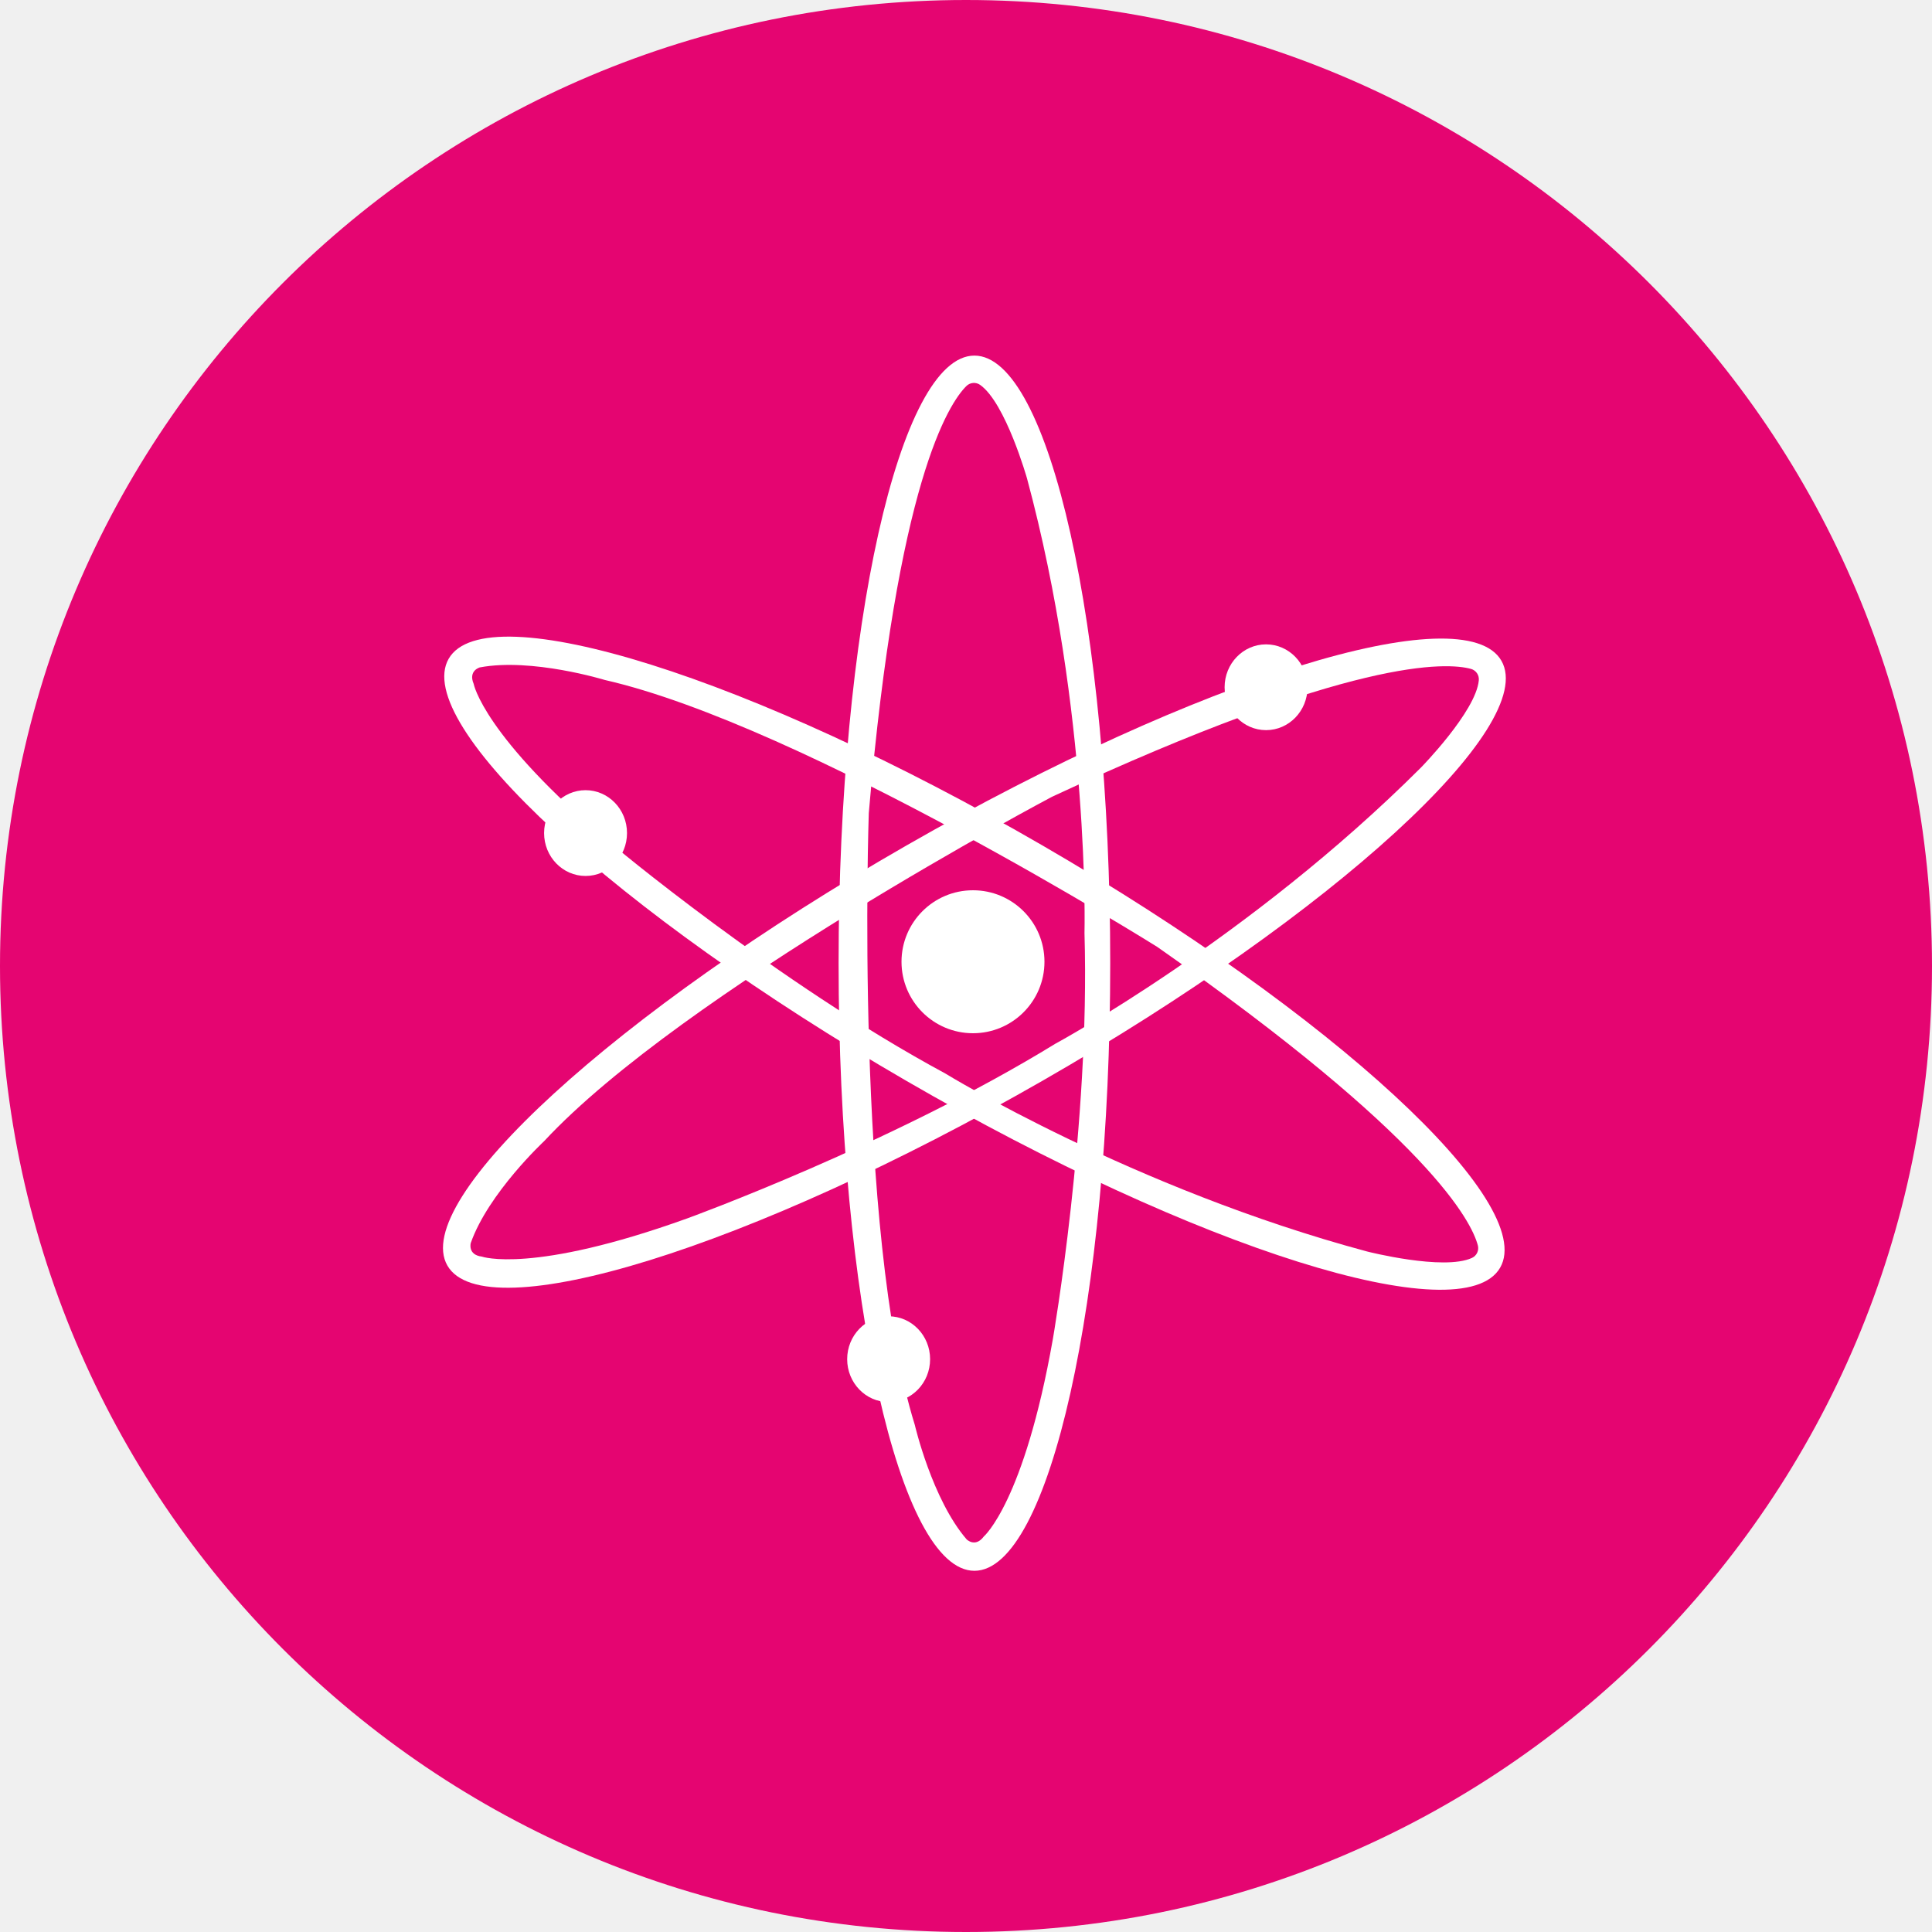
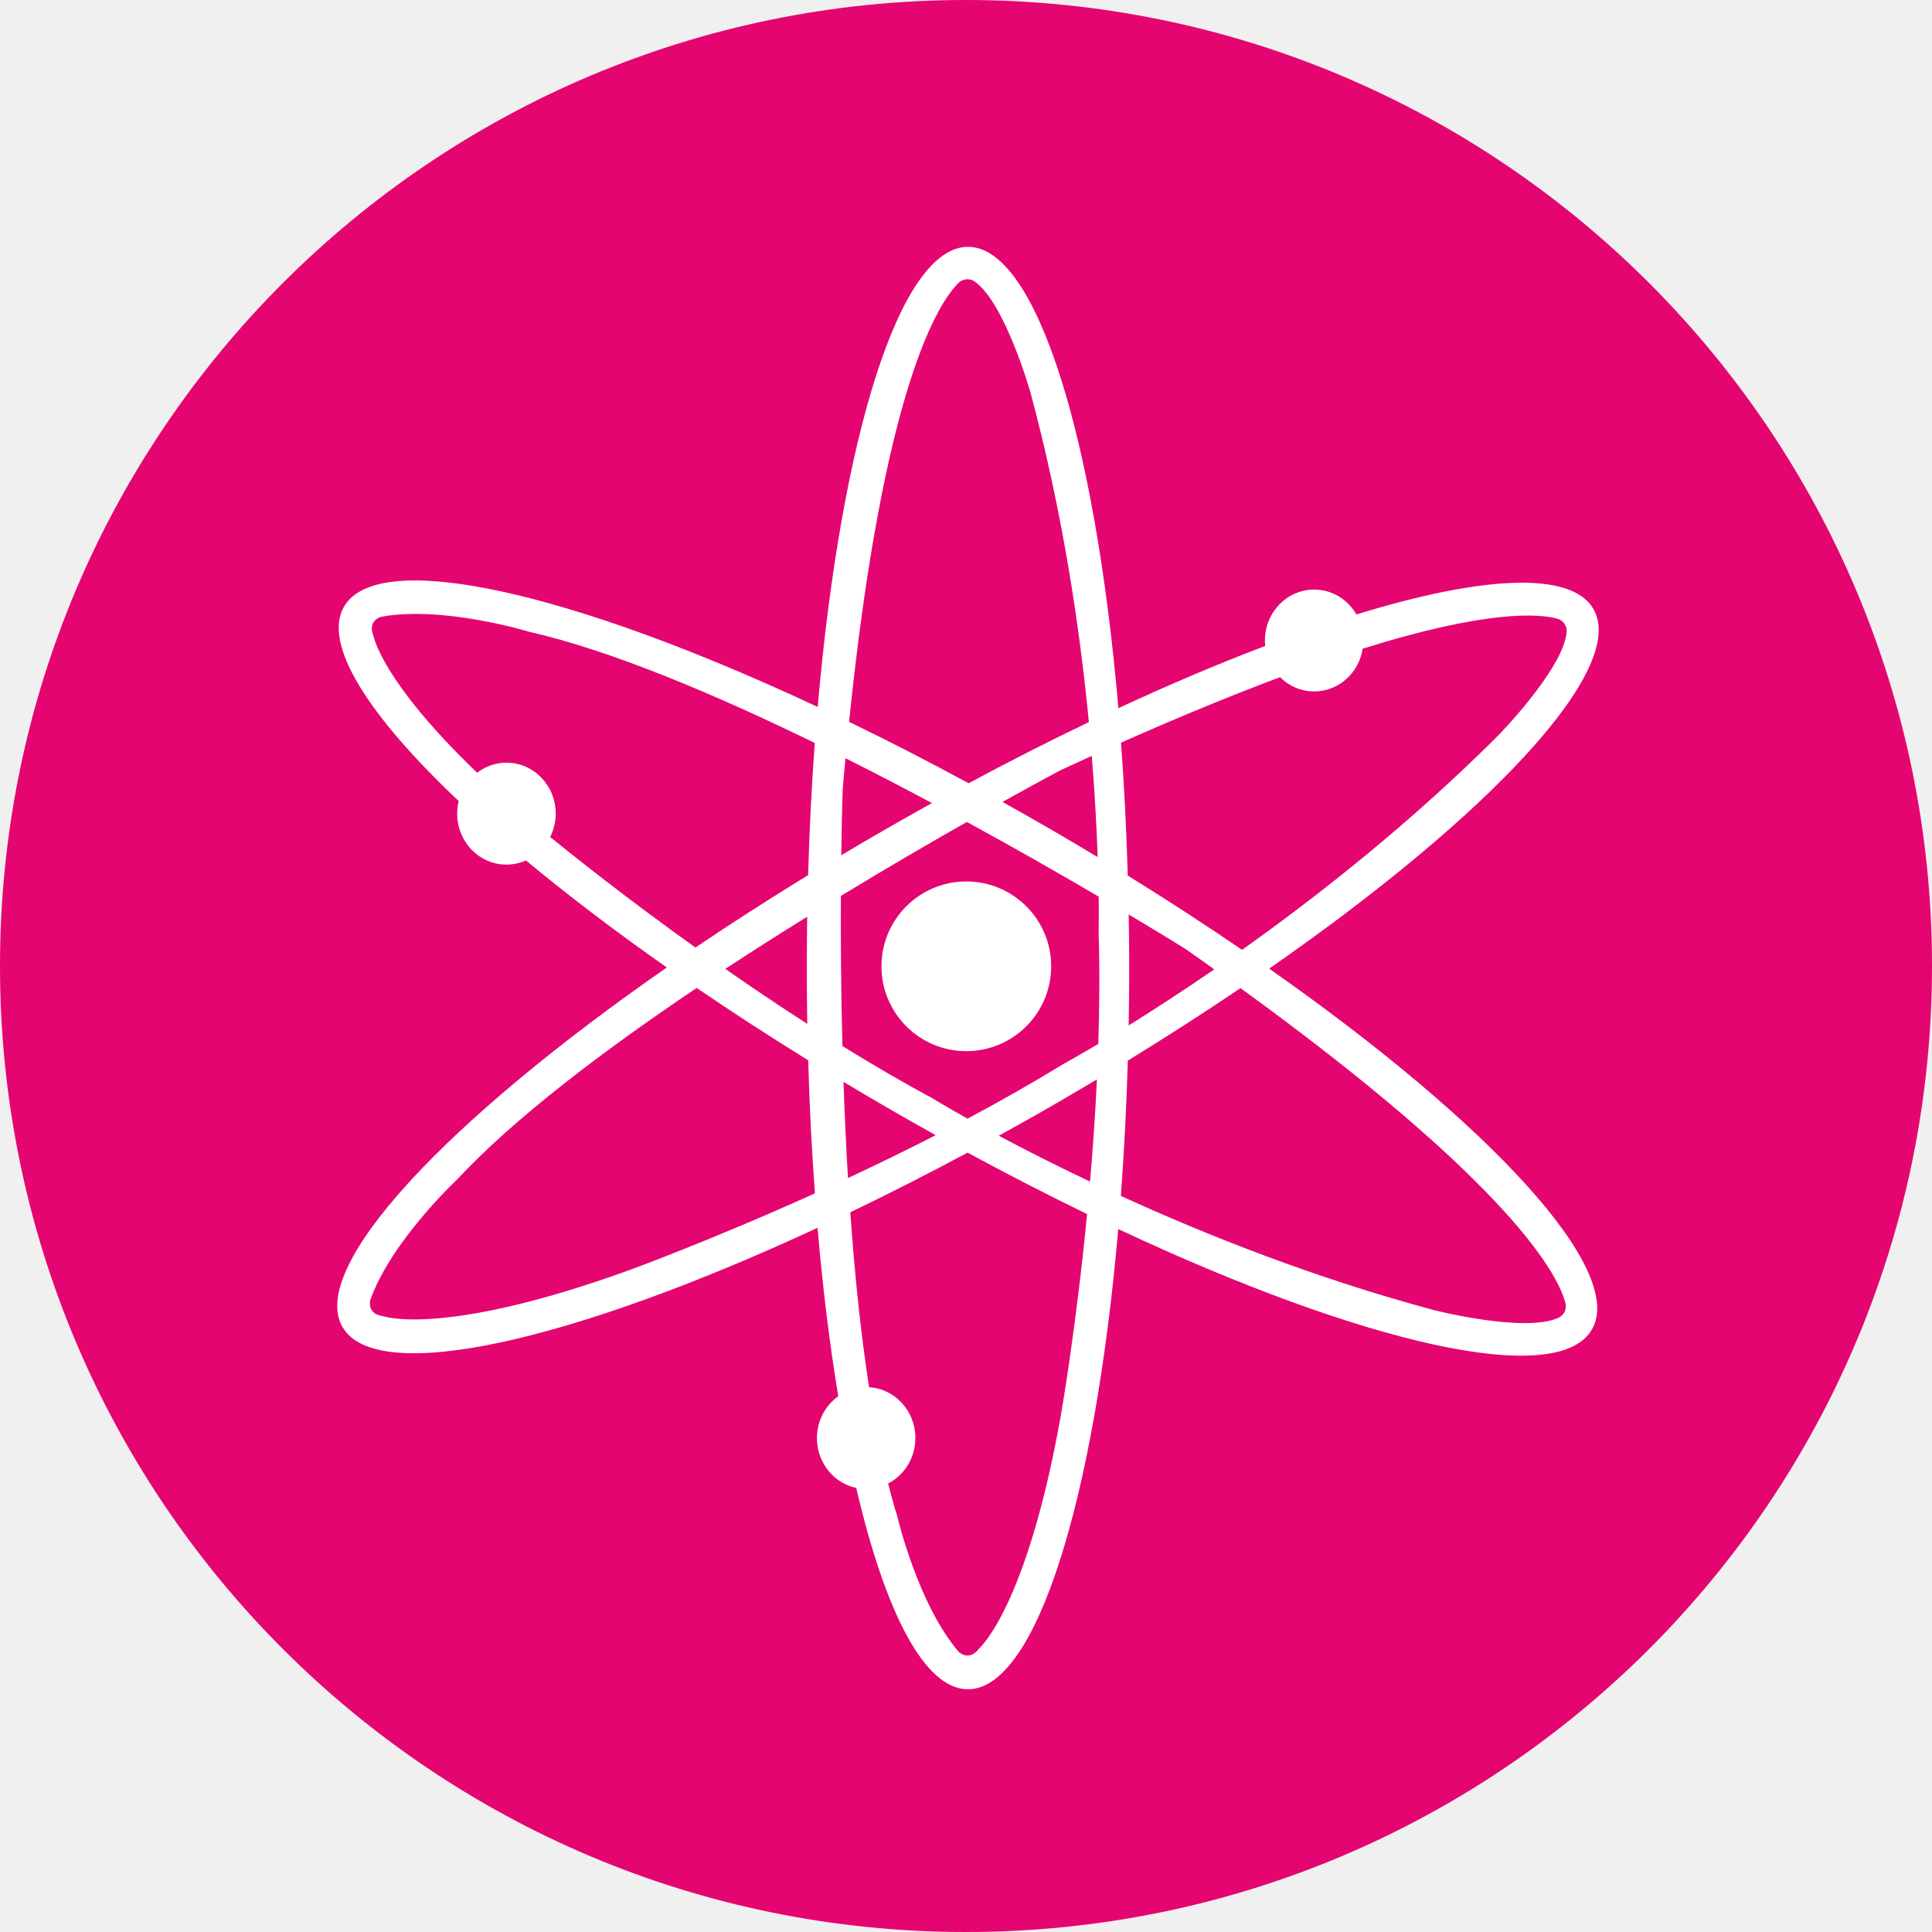
- <svg xmlns="http://www.w3.org/2000/svg" width="500" height="500" viewBox="0 0 500 500" fill="none">
-   <mask id="mask0_207_379" style="mask-type:alpha" maskUnits="userSpaceOnUse" x="0" y="0" width="500" height="500">
-     <path d="M250 500C388.071 500 500 388.071 500 250C500 111.929 388.071 0 250 0C111.929 0 0 111.929 0 250C0 388.071 111.929 500 250 500Z" fill="#D9D9D9" />
-   </mask>
-   <g mask="url(#mask0_207_379)">
-     <path d="M500 0H0V500H500V0Z" fill="#E50571" />
-     <path d="M252.176 92.028C232.767 92.028 217.028 162.43 217.028 249.276C217.028 336.12 232.767 406.522 252.176 406.522C271.587 406.522 287.326 336.12 287.326 249.276C287.326 162.43 271.587 92.028 252.176 92.028ZM254.604 397.648C252.385 400.609 250.165 398.387 250.165 398.387C241.226 388.03 236.757 368.789 236.757 368.789C221.12 318.47 224.841 210.433 224.841 210.433C232.189 124.661 245.557 104.4 250.107 99.901C250.57 99.442 251.183 99.162 251.833 99.109C252.483 99.057 253.133 99.235 253.665 99.614C260.265 104.29 265.8 123.849 265.8 123.849C282.146 184.527 280.665 241.507 280.665 241.507C282.146 291.085 272.474 346.583 272.474 346.583C265.03 388.761 254.604 397.648 254.604 397.648Z" fill="white" />
-     <path d="M388.572 171.016C378.906 154.174 310.015 175.559 234.648 218.776C159.282 261.991 106.12 310.68 115.777 327.517C125.434 344.352 194.334 322.974 269.7 279.756C345.065 236.541 398.228 187.851 388.572 171.016ZM124.693 325.206C120.993 324.741 121.829 321.7 121.829 321.7C126.367 308.793 140.81 295.341 140.81 295.341C176.692 256.737 272.261 206.202 272.261 206.202C350.306 169.891 374.55 171.423 380.7 173.116C381.33 173.293 381.878 173.687 382.248 174.228C382.617 174.77 382.78 175.425 382.713 176.077C381.974 184.133 367.728 198.662 367.728 198.662C323.261 243.054 273.098 270.13 273.098 270.13C230.828 296.095 177.877 315.313 177.877 315.313C137.585 329.83 124.695 325.206 124.695 325.206H124.693Z" fill="white" />
-     <path d="M388.231 328.082C397.97 311.285 344.941 262.374 269.839 218.832C194.739 175.29 125.855 153.64 116.125 170.467C106.394 187.293 159.414 236.178 234.559 279.719C309.702 323.261 378.5 344.911 388.231 328.082ZM122.578 176.957C121.139 173.546 124.176 172.725 124.176 172.725C137.621 170.186 156.506 175.972 156.506 175.972C207.883 187.671 299.496 245.056 299.496 245.056C370.031 294.415 380.848 316.154 382.47 322.326C382.635 322.958 382.57 323.63 382.289 324.219C382.007 324.811 381.526 325.282 380.931 325.552C373.574 328.919 353.876 323.902 353.876 323.902C293.161 307.624 244.602 277.795 244.602 277.795C200.973 254.263 157.832 218.056 157.832 218.056C125.051 190.455 122.588 176.995 122.588 176.995L122.578 176.957Z" fill="white" />
-     <path d="M251.809 267.4C262.024 267.4 270.306 259.117 270.306 248.9C270.306 238.683 262.024 230.4 251.809 230.4C241.591 230.4 233.309 238.683 233.309 248.9C233.309 259.117 241.591 267.4 251.809 267.4Z" fill="white" />
-     <path d="M327.654 188.96C333.58 188.96 338.385 183.991 338.385 177.86C338.385 171.73 333.58 166.761 327.654 166.761C321.728 166.761 316.926 171.73 316.926 177.86C316.926 183.991 321.728 188.96 327.654 188.96Z" fill="white" />
-     <path d="M151.54 226.698C157.466 226.698 162.27 221.728 162.27 215.598C162.27 209.468 157.466 204.498 151.54 204.498C145.614 204.498 140.81 209.468 140.81 215.598C140.81 221.728 145.614 226.698 151.54 226.698Z" fill="white" />
-     <path d="M229.978 362.856C235.904 362.856 240.709 357.887 240.709 351.756C240.709 345.626 235.904 340.656 229.978 340.656C224.052 340.656 219.248 345.626 219.248 351.756C219.248 357.887 224.052 362.856 229.978 362.856Z" fill="white" />
-   </g>
+ <svg xmlns="http://www.w3.org/2000/svg" version="1.1" viewBox="0 0 2500 2500">
+   <circle fill="#E50571" cx="1250" cy="1250" r="1250" />
+   <circle fill="#FFFFFF" cx="1250.4" cy="1250.4" r="109.8" />
+   <path fill="#FFFFFF" d="M1642.3,1253.4C1929.6,1053.7,2106,865,2062,788.2c-28.4-49.6-143.5-43.4-306.8,6.9  c-11.1-19.3-31.4-32.2-54.7-32.2c-35.2,0-63.7,29.5-63.7,65.9c0,2.4,0.2,4.8,0.3,7.1c-59.6,22.6-123.4,49.6-189.9,80.5  c-30.1-349.2-105.9-597-194.6-597c-88.5,0-164.2,247-194.5,595.4C741.4,766.4,489.6,708.2,445.1,785  c-27.7,48.1,30.6,140.2,148.5,251.6c-1.3,5.2-2,10.7-2,16.3c0,36.4,28.5,65.9,63.7,65.9c9,0,17.5-2,25.3-5.4  c53.7,44.6,114.9,91.3,182.3,138.5C575.5,1451.5,399,1640.2,443.1,1717c44.1,76.9,296.7,19.4,614.8-128.2  c6.7,78.3,15.8,151.4,26.8,217.9c-16.6,11.9-27.6,31.8-27.6,54.2c0,31.8,21.9,58.4,50.9,64.5c37.5,161.3,88.4,260.5,144.5,260.5  c88.6,0,164.2-247.1,194.5-595.5c316.7,148.5,568.5,206.8,612.9,130C2104.4,1643.6,1928.6,1454.2,1642.3,1253.4z M1656.4,876.3  c11.4,11.4,27,18.4,44.1,18.4c31.7,0,58-23.9,62.8-55.3c162.8-51,228.9-45.1,251.9-38.8c7.8,2.1,12.8,9.6,12,17.6  c-4.4,47.8-89,134-89,134c-112.8,112.6-231.7,206.3-331,276.9c-46.8-32-96.2-64.2-147.9-96.1c-1.7-59.2-4.6-116.8-8.7-172  C1529.3,926.1,1597.4,898.3,1656.4,876.3z M1376.7,1376.4c-40.5,24.8-82.6,48.7-124.7,71.1c-28.7-16-44.4-25.7-44.4-25.7  c-39.5-21.3-79-44.4-117.5-68.2c-1.9-73-2.3-140-2-194.3c60.6-36.9,116.9-69.5,163-95.7c65.1,35.5,123.8,69.2,170.6,96.6  c0.3,29.6-0.1,46.2-0.1,46.2c1.5,47.7,1.1,96.3-0.4,144.4C1392.9,1367.6,1376.7,1376.4,1376.7,1376.4z M1419.4,1396.8  c-2.1,45.6-5.3,90.1-8.9,132.2c-46.4-22-86.2-42.4-118.1-59.4c21.3-11.7,42.7-23.7,64.2-36  C1377.8,1421.3,1398.7,1409.1,1419.4,1396.8z M1210.8,1468.9c-38.6,19.8-76.9,38.3-113.5,55.5c-2.6-42.2-4.4-84-5.8-124.5  c18.5,11.2,37.4,22.3,56.4,33.3C1169.1,1445.5,1190,1457.3,1210.8,1468.9z M1044.6,1324.9c-36.9-23.7-72.6-47.8-106-71.2  c35.6-23.4,71.3-46,105.9-67.5c-0.3,21.9-0.5,44.1-0.5,66.5C1044,1276.9,1044.2,1301,1044.6,1324.9z M1094,981.1  c38.2,19.2,75.9,38.8,112,58.1c-19,10.6-38.2,21.3-57.5,32.4c-20.2,11.6-40.3,23.3-59.9,35.1c0.7-52.8,1.8-84.6,1.8-84.6  C1091.5,1008.1,1092.8,994.5,1094,981.1z M1297.2,1037.7c46.3-25.8,74.5-40.7,74.5-40.7c14-6.5,27.7-12.8,41-18.9  c4.2,50.8,6.4,95.3,7.7,131c-20.7-12.5-41.7-24.9-63.1-37.3C1337.3,1060.3,1317.2,1048.8,1297.2,1037.7z M1460.5,1183.3  c45.6,27.2,72.8,44.2,72.8,44.2c13,9,25.6,18,38,26.8c-42.4,29.2-80.2,53.5-110.8,72.6c0.4-24.5,0.7-49.3,0.7-74.4  C1461.1,1229.3,1461,1206.2,1460.5,1183.3z M1240.3,366.1c5.7-5.6,14.6-6.3,21.1-1.7c39.2,27.7,72.1,143.8,72.1,143.8  c41.6,154.4,63.8,304.8,75.5,426.2c-50.6,24.2-102.6,50.6-155.6,79.1c-52.6-28.5-104.3-55.1-154.7-79.4  C1143.3,498.9,1214.9,391.2,1240.3,366.1z M711.9,1083.1c4.5-9,7.2-19.4,7.2-30.3c0-36.4-28.5-65.9-63.7-65.9  c-14.3,0-27.3,4.9-38,13C494.1,881.6,483.5,823.6,483.5,823.6l-0.1-0.3c-8.5-20.2,9.5-25.1,9.5-25.1c79.8-15,191.8,19.3,191.8,19.3  c105.4,24,239.4,80.4,369.6,143.9c-4,55-6.9,112.1-8.6,171c-50.9,31.2-99.6,62.5-145.8,93.7C812.3,1163.5,743.6,1108.8,711.9,1083.1  z M811.7,1644.5c-239.1,86.1-315.6,58.7-315.6,58.7l0,0c-21.9-2.7-17-20.8-17-20.8C506,1605.9,591.8,1526,591.8,1526  c73.6-79.2,189.5-166.8,309.7-247.6c45.8,31.2,94,62.5,144.3,93.6c1.7,59.3,4.6,116.9,8.7,172.2  C917,1606.3,811.7,1644.5,811.7,1644.5z M1373,1830c-44.2,250.3-106,303.1-106,303.1c-13.1,17.6-26.4,4.4-26.4,4.4  c-53-61.5-79.6-175.7-79.6-175.7c-4.2-13.4-8.1-27.4-11.8-42.1c20.9-10.8,35.3-33.1,35.3-58.9c0-35.1-26.5-63.8-59.9-65.7  c-11-71.2-18.9-148.7-24.3-226.4c49.3-23.7,100.1-49.5,151.7-77.2c52.7,28.5,104.4,55.1,154.7,79.5  C1392.2,1720.3,1373,1830,1373,1830z M2016.6,1705.2c-43.6,20-160.6-9.8-160.6-9.8c-154-41.3-294.8-97.2-405.6-147.9  c4.2-56.2,7.2-114.7,9-175.1c50.9-31.2,99.6-62.6,145.8-93.8c354.2,256.9,411.5,372.9,420.4,407.3  C2027.8,1693.9,2023.9,1701.9,2016.6,1705.2z" />
</svg>
